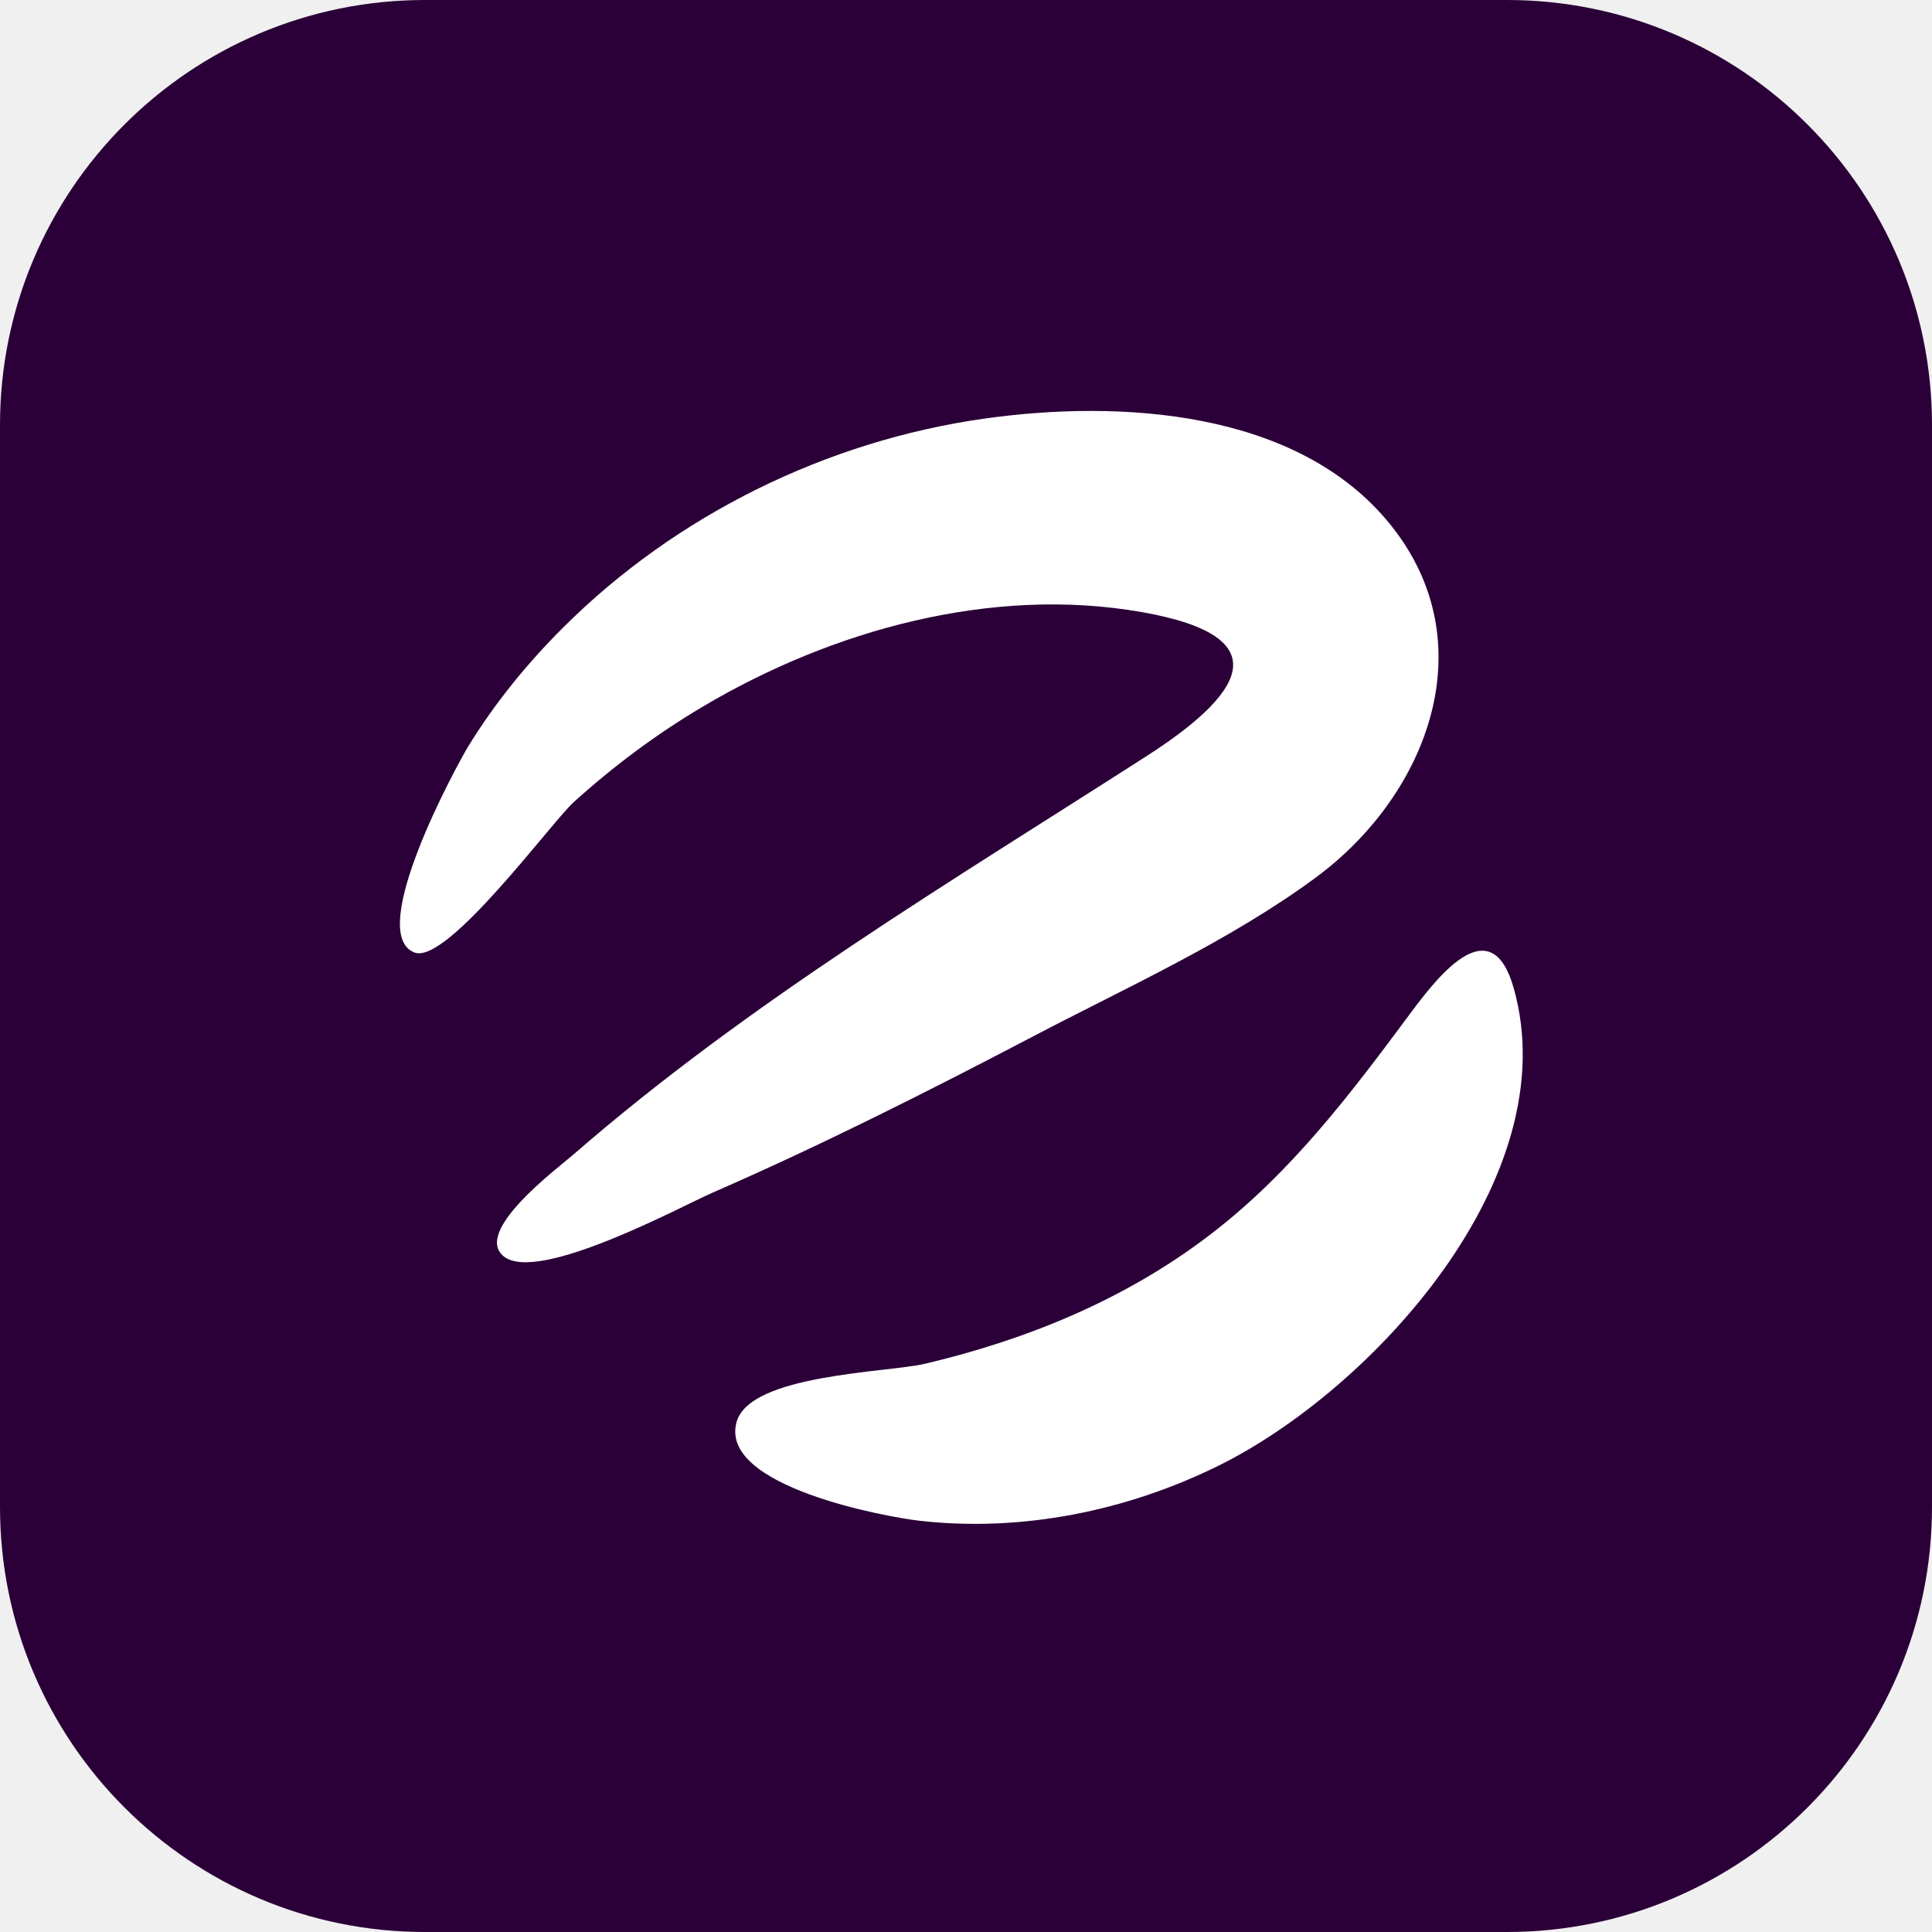
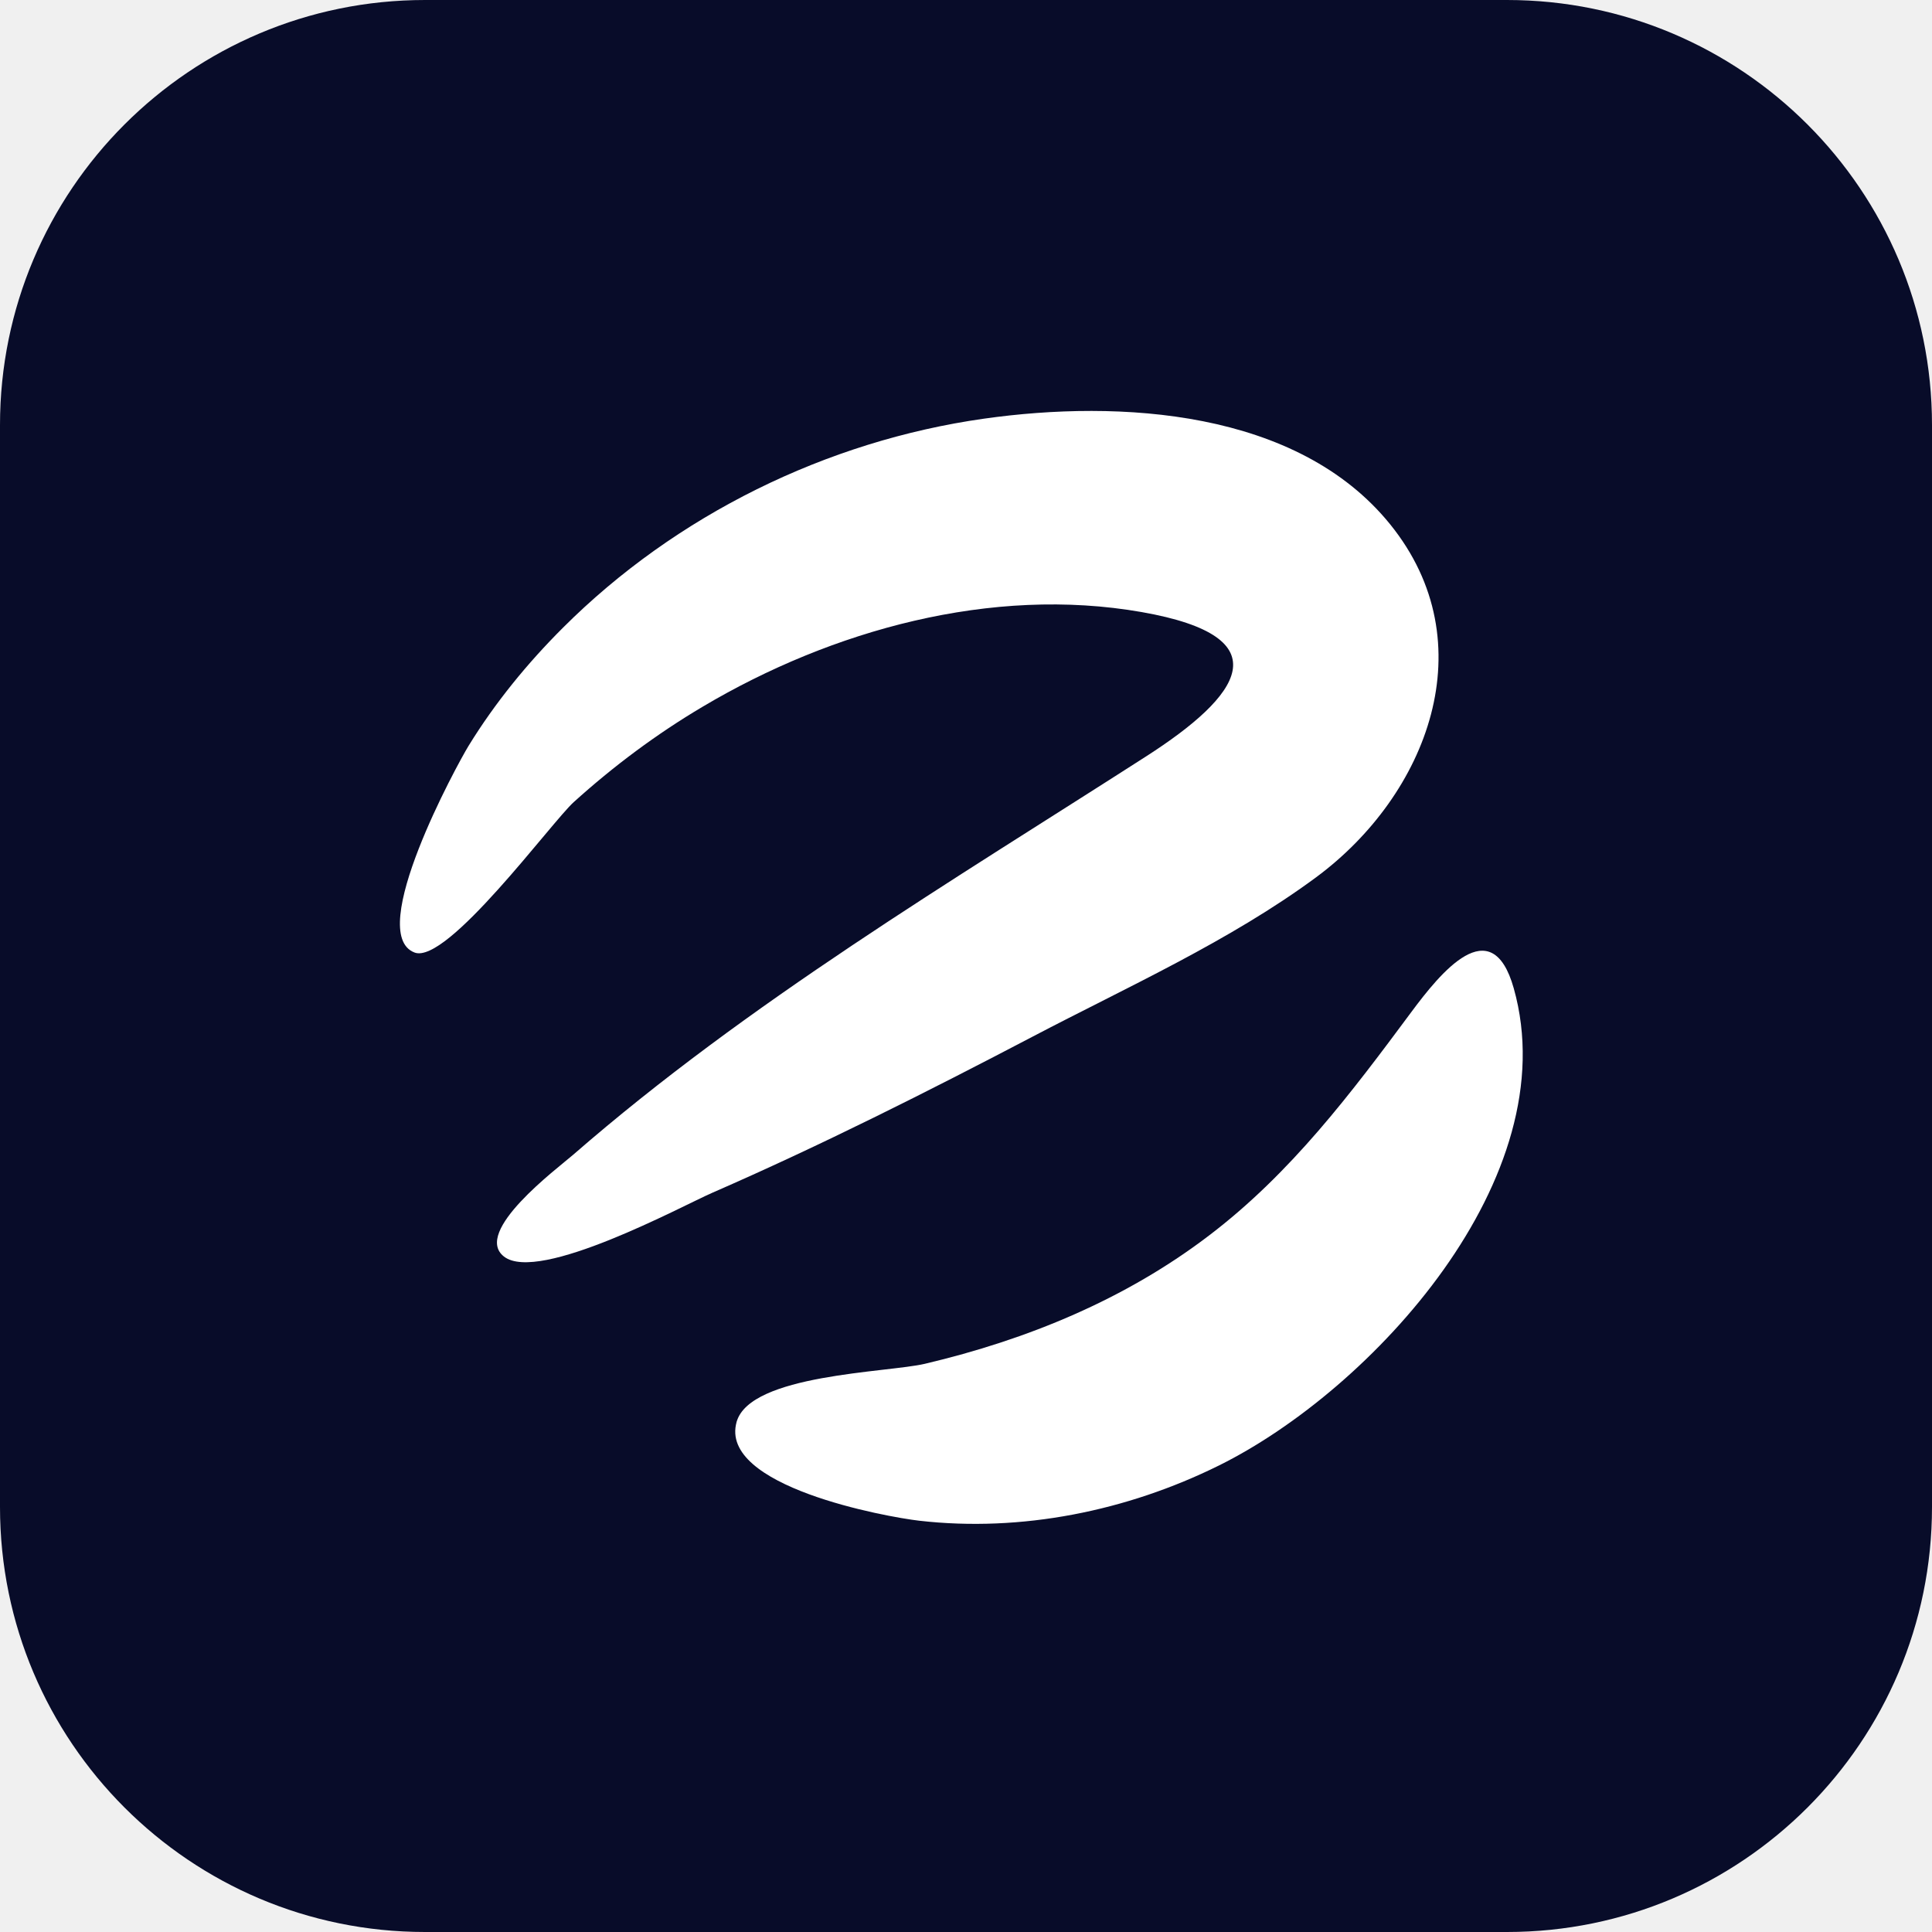
<svg xmlns="http://www.w3.org/2000/svg" viewBox="0 0 227.78 227.78">
-   <rect width="227.78" height="227.78" rx="50.11" fill="#2B0038" />
+   <rect width="227.78" height="227.78" rx="50.11" fill="#080C29" />
  <g transform="translate(-1616.85 -3404.92)">
    <path fill="#FFFFFF" d="M1665.72 3517.22C1659.86 3514.97 1670.75 3495.05 1672.09 3492.86C1675.21 3487.78 1679.02 3483.12 1683.23 3478.92C1696.52 3465.65 1714.29 3456.91 1732.86 3454.28C1748.84 3452.02 1769.8 3453.2 1780.75 3466.74C1792.07 3480.74 1785.16 3498.63 1772.02 3508.35C1761.87 3515.85 1749.75 3521.29 1738.61 3527.13C1726.2 3533.63 1713.66 3539.95 1700.82 3545.55C1697.39 3547.04 1680.36 3556.28 1676.26 3553.06C1672.56 3550.14 1682.5 3542.73 1684.43 3541.06C1705.07 3523.09 1729.02 3508.84 1751.97 3494.1C1763.09 3486.97 1768.21 3480.02 1751.44 3477.08C1733.75 3473.98 1714.93 3479.2 1699.71 3488.23C1694.27 3491.45 1689.18 3495.25 1684.49 3499.49C1681.87 3501.86 1669.55 3518.69 1665.72 3517.22Z" />
    <path fill="#FFFFFF" d="M1703.7 3572.55C1705.3 3566.93 1721.46 3566.75 1725.89 3565.71C1737.97 3562.86 1749.54 3558.11 1759.45 3550.54C1769.08 3543.2 1776.11 3533.85 1783.25 3524.23C1786.63 3519.68 1792.7 3512.13 1795.32 3521.44C1801.61 3543.76 1778.58 3568.79 1760.54 3577.71C1749.7 3583.07 1737.28 3585.59 1725.22 3584.21C1721.39 3583.77 1701.52 3580.18 1703.7 3572.55C1703.92 3571.76 1703.47 3573.33 1703.7 3572.55Z" />
  </g>
</svg>
